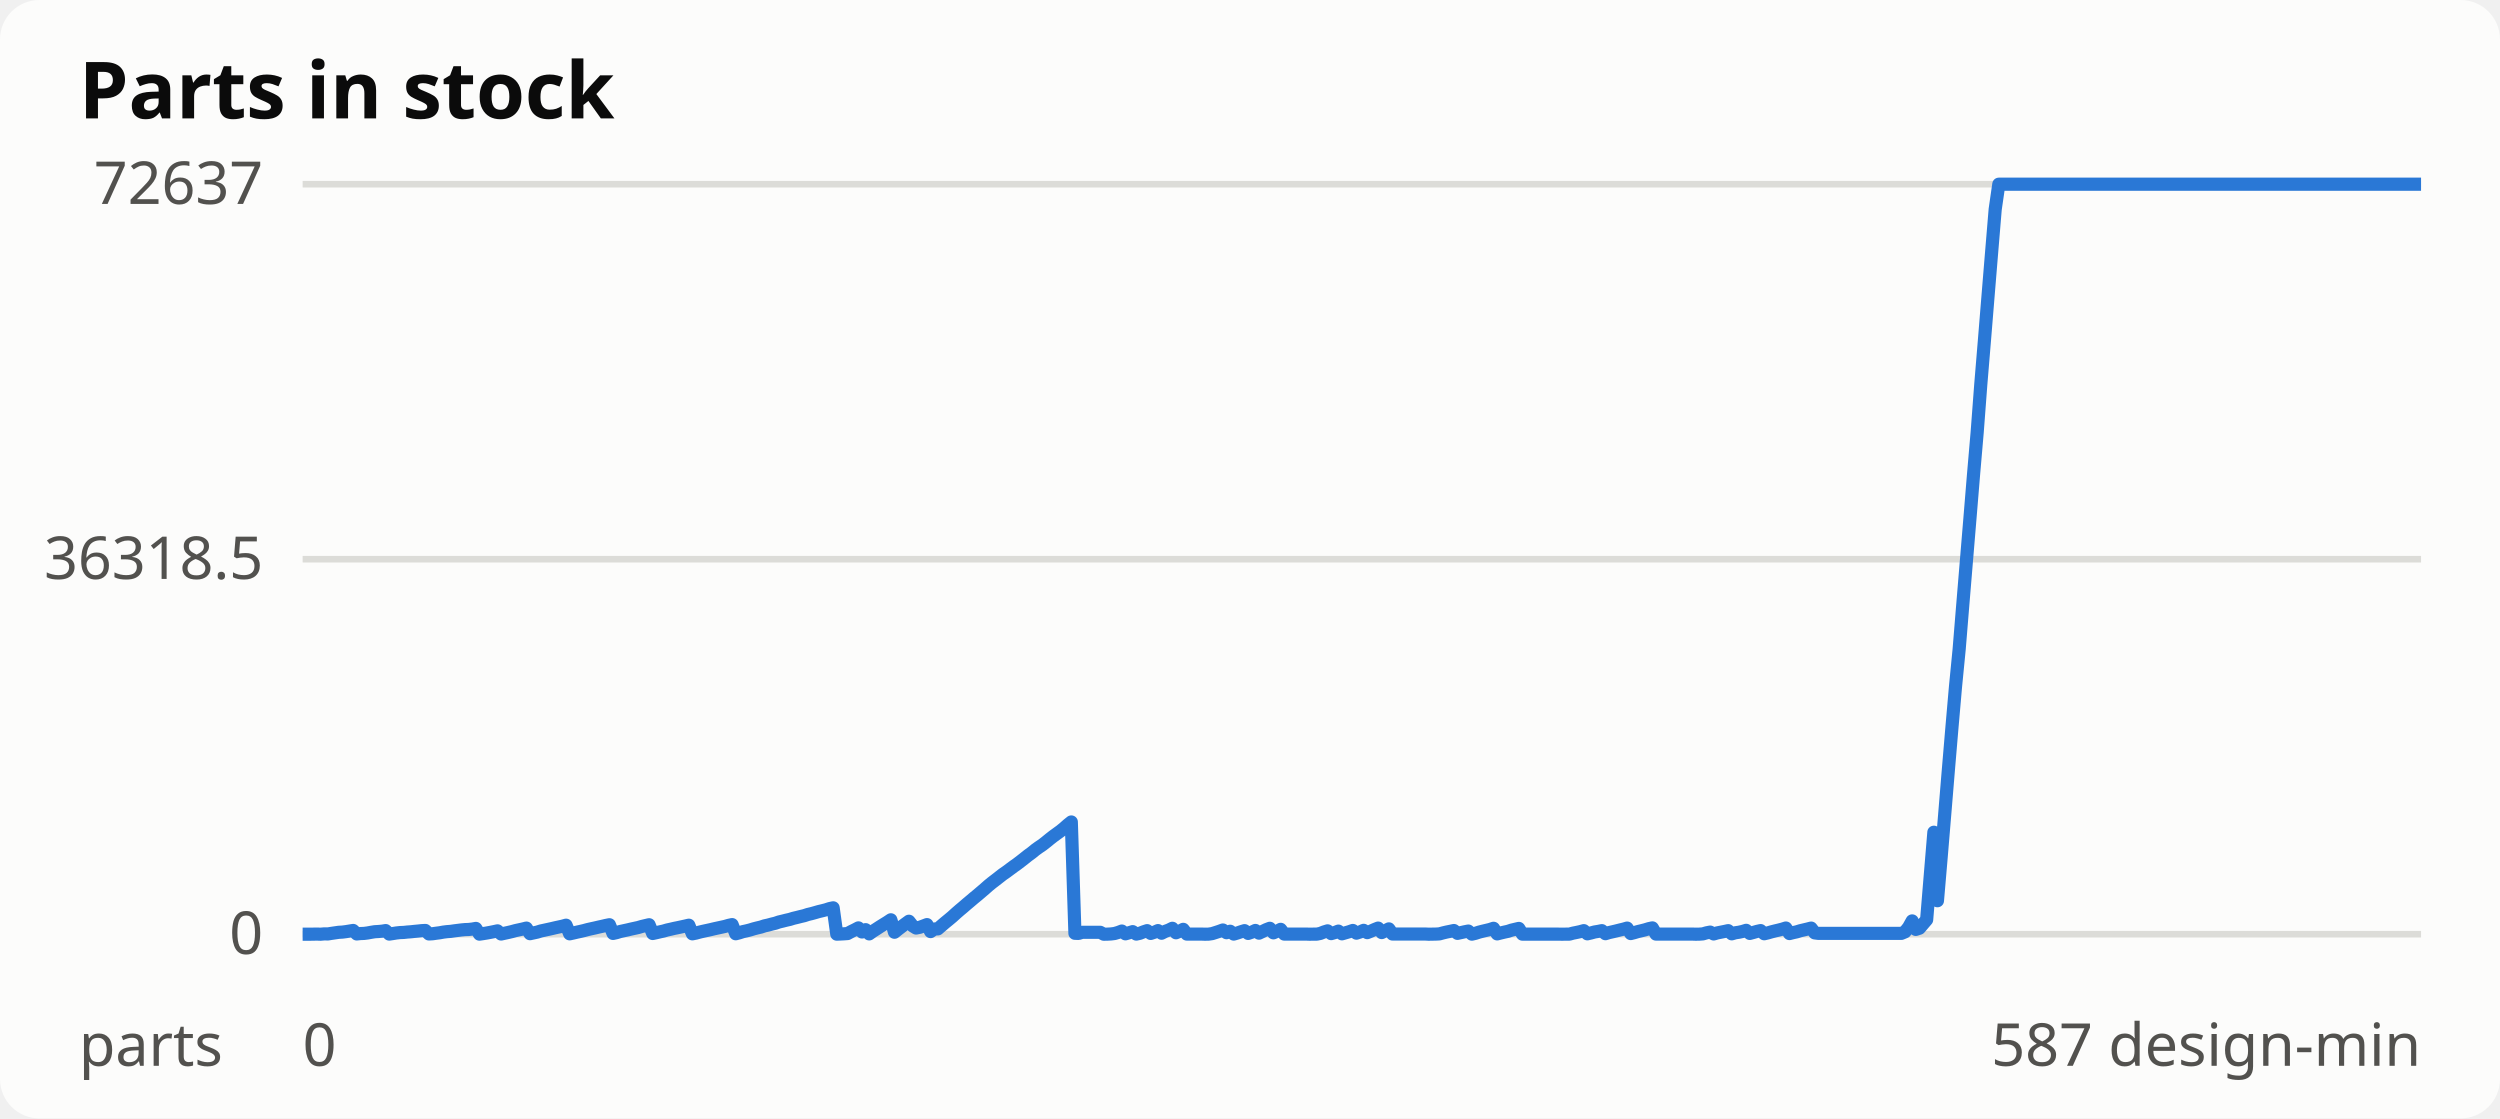
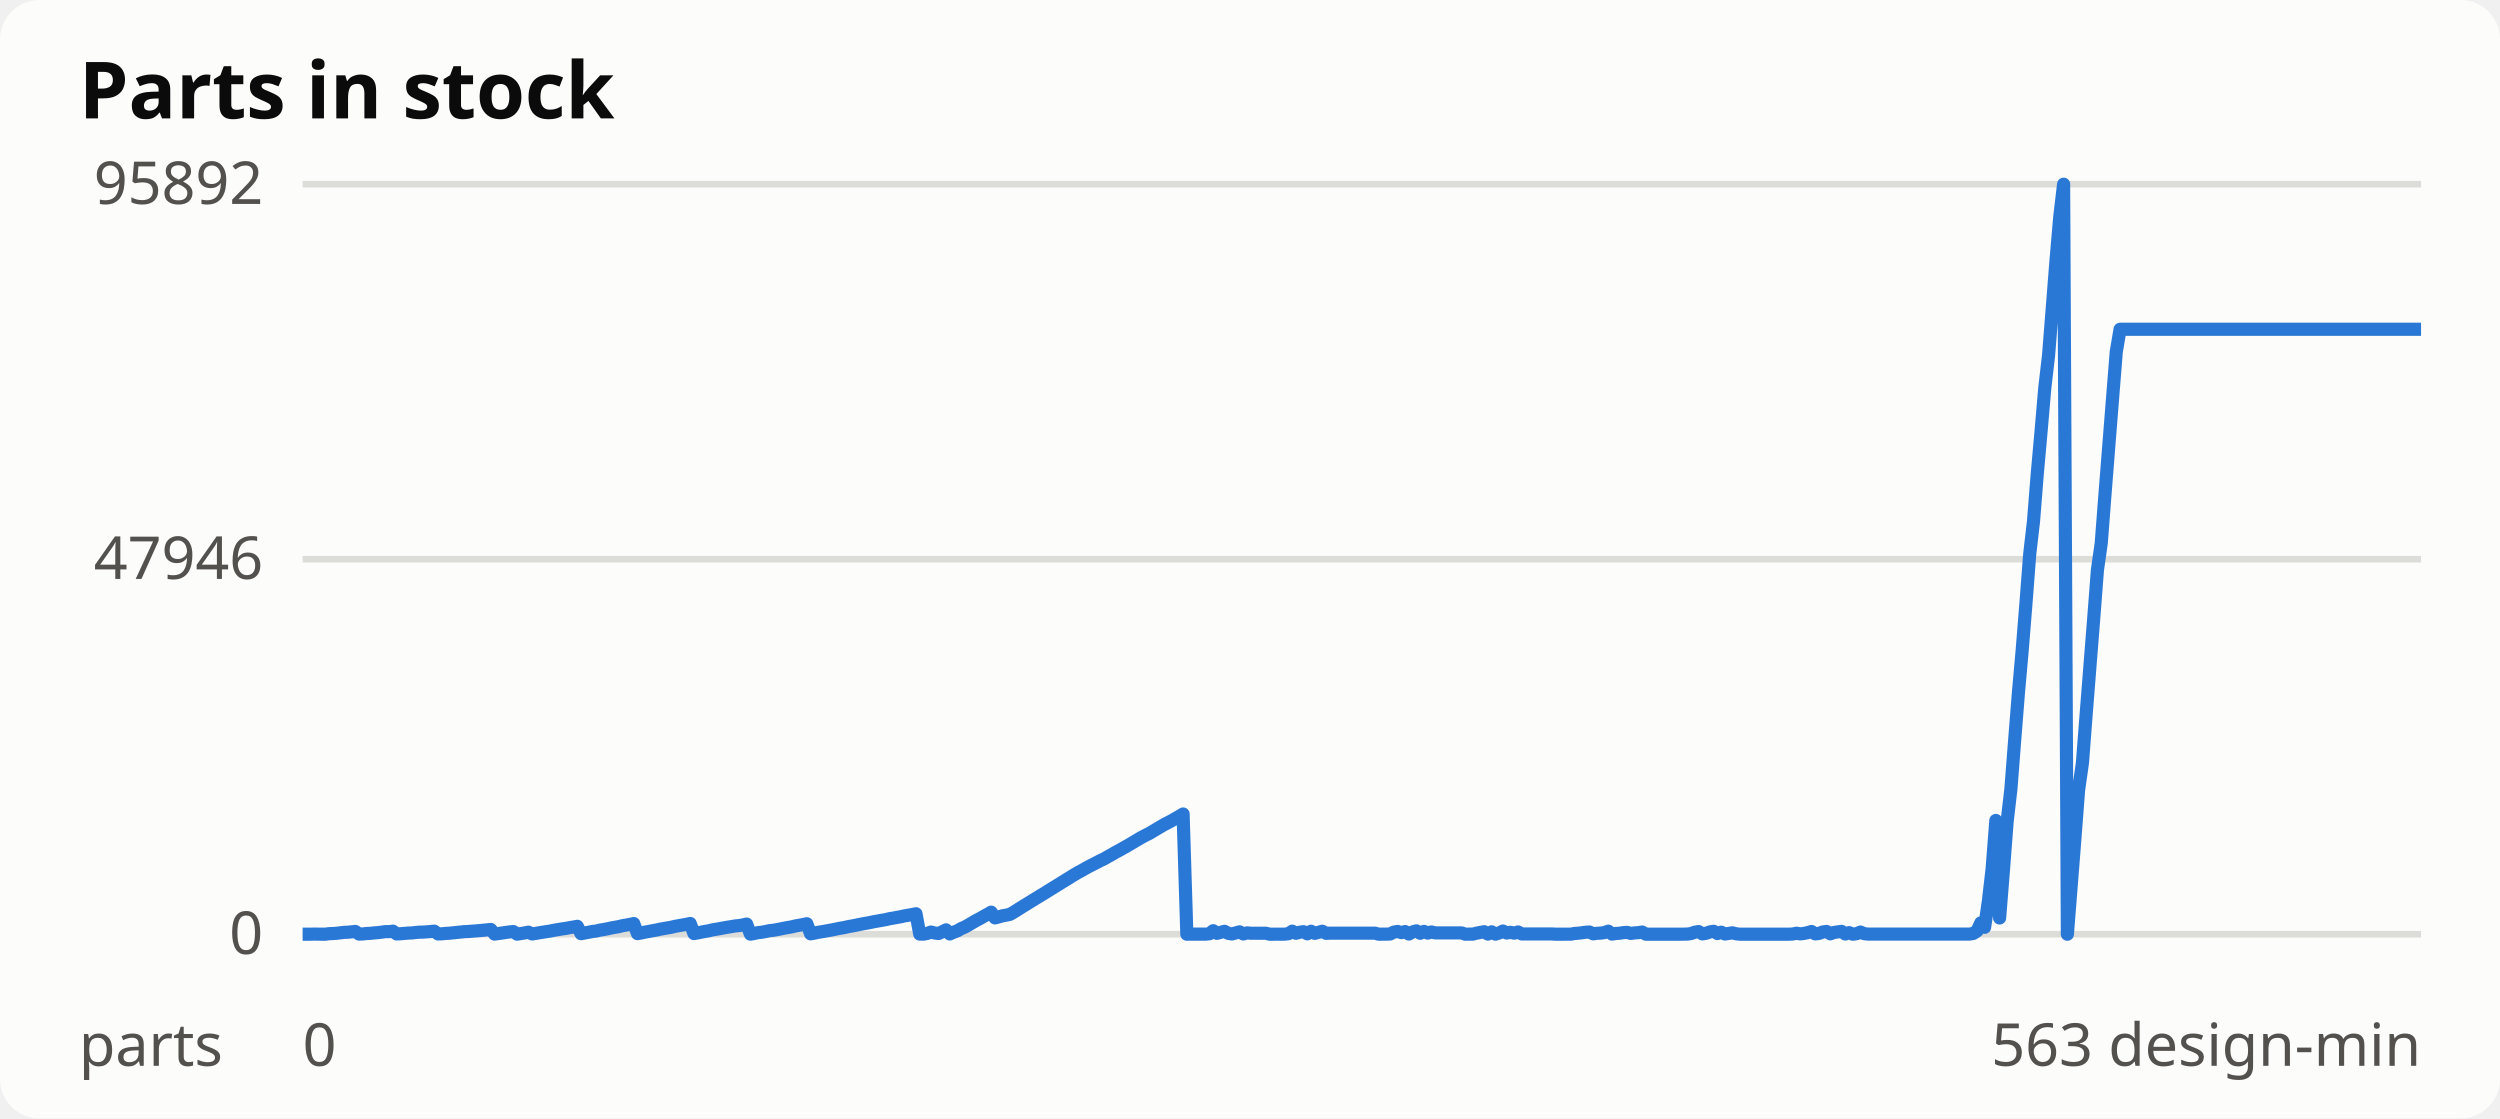
<svg xmlns="http://www.w3.org/2000/svg" width="380" height="170" viewBox="0 0 380 170" role="img">
  <style>
    .surface { fill: #fcfcfb; }
    .ink { fill: #0b0b0b; }
    .ink-2 { fill: #52514e; }
    .grid { stroke: #dcdcd8; stroke-width: 1; }
    .axis { stroke: #b4b3ae; stroke-width: 1; }
    .line { fill: none; stroke: #2a78d6; stroke-width: 2; stroke-linejoin: round; }
    .band { fill: #2a78d6; opacity: 0.12; }
    .ok { fill: #008300; }
    .over { fill: #e34948; }
    text { font-family: ui-sans-serif, system-ui, sans-serif; }
    @media (prefers-color-scheme: dark) {
      .surface { fill: #1a1a19; }
      .ink { fill: #ffffff; }
      .ink-2 { fill: #c3c2b7; }
      .grid { stroke: #33332f; }
      .axis { stroke: #55554f; }
      .line { stroke: #3987e5; }
      .band { fill: #3987e5; opacity: 0.18; }
      .over { fill: #e66767; }
    }
  </style>
  <rect class="surface" width="380" height="170" rx="6" />
  <text class="ink" x="12" y="18" font-size="12" font-weight="600">Parts in stock</text>
  <line class="grid" x1="46" y1="142" x2="368" y2="142" />
  <text class="ink-2" x="40" y="145" font-size="9" text-anchor="end">0</text>
  <line class="grid" x1="46" y1="85" x2="368" y2="85" />
-   <text class="ink-2" x="40" y="88" font-size="9" text-anchor="end">36318.5</text>
+   <text class="ink-2" x="40" y="88" font-size="9" text-anchor="end">47946</text>
  <line class="grid" x1="46" y1="28" x2="368" y2="28" />
-   <text class="ink-2" x="40" y="31" font-size="9" text-anchor="end">72637</text>
-   <path class="line" d="M46 142 L46.55 142 L47.1 142 L47.65 141.99 L48.19 141.98 L48.74 142 L49.29 141.95 L49.84 141.96 L50.39 141.87 L50.94 141.79 L51.49 141.71 L52.03 141.68 L52.58 141.61 L53.13 141.52 L53.68 141.43 L54.23 141.96 L54.78 141.9 L55.33 141.88 L55.87 141.81 L56.42 141.71 L56.97 141.62 L57.52 141.59 L58.07 141.54 L58.62 141.45 L59.17 141.98 L59.71 141.9 L60.26 141.81 L60.81 141.75 L61.36 141.73 L61.91 141.67 L62.46 141.63 L63.01 141.57 L63.55 141.52 L64.1 141.46 L64.65 141.43 L65.2 141.96 L65.75 141.93 L66.3 141.85 L66.84 141.78 L67.39 141.68 L67.94 141.61 L68.49 141.57 L69.04 141.49 L69.59 141.42 L70.14 141.35 L70.68 141.3 L71.23 141.28 L71.78 141.22 L72.33 141.12 L72.88 141.99 L73.43 141.91 L73.98 141.82 L74.52 141.72 L75.07 141.61 L75.62 141.49 L76.17 141.97 L76.72 141.85 L77.27 141.73 L77.82 141.6 L78.36 141.45 L78.91 141.33 L79.46 141.21 L80.01 141.07 L80.56 141.92 L81.11 141.8 L81.66 141.68 L82.2 141.51 L82.75 141.39 L83.3 141.27 L83.85 141.15 L84.4 141.02 L84.95 140.9 L85.5 140.78 L86.04 140.63 L86.59 141.94 L87.14 141.82 L87.69 141.69 L88.24 141.57 L88.79 141.44 L89.34 141.29 L89.88 141.17 L90.43 141.05 L90.98 140.92 L91.53 140.8 L92.08 140.67 L92.63 140.56 L93.18 141.88 L93.72 141.76 L94.27 141.59 L94.82 141.47 L95.37 141.35 L95.92 141.22 L96.47 141.1 L97.02 140.98 L97.56 140.82 L98.11 140.69 L98.66 140.56 L99.21 141.89 L99.76 141.77 L100.31 141.64 L100.86 141.52 L101.4 141.36 L101.95 141.24 L102.5 141.11 L103.05 141 L103.6 140.88 L104.15 140.76 L104.7 140.63 L105.24 141.94 L105.79 141.83 L106.34 141.68 L106.89 141.55 L107.44 141.43 L107.99 141.31 L108.53 141.18 L109.08 141.06 L109.63 140.94 L110.18 140.82 L110.73 140.66 L111.28 140.54 L111.83 141.93 L112.37 141.79 L112.92 141.61 L113.47 141.49 L114.02 141.35 L114.57 141.18 L115.12 141.04 L115.67 140.91 L116.21 140.73 L116.76 140.61 L117.31 140.46 L117.86 140.33 L118.41 140.14 L118.96 140.01 L119.51 139.87 L120.05 139.75 L120.6 139.58 L121.15 139.45 L121.7 139.31 L122.25 139.18 L122.8 139 L123.35 138.87 L123.89 138.72 L124.44 138.56 L124.99 138.43 L125.54 138.29 L126.09 138.11 L126.64 137.99 L127.19 141.99 L127.73 141.97 L128.28 141.94 L128.83 141.9 L129.38 141.6 L129.93 141.33 L130.48 141.04 L131.03 141.66 L131.57 141.31 L132.12 141.95 L132.67 141.56 L133.22 141.21 L133.77 140.85 L134.32 140.51 L134.87 140.17 L135.41 139.81 L135.96 141.7 L136.51 141.26 L137.06 140.84 L137.61 140.43 L138.16 140.03 L138.71 140.73 L139.25 141.06 L139.8 140.95 L140.35 140.75 L140.9 140.54 L141.45 141.6 L142 141.21 L142.55 141.19 L143.09 140.72 L143.64 140.25 L144.19 139.8 L144.74 139.34 L145.29 138.84 L145.84 138.36 L146.39 137.9 L146.93 137.43 L147.48 136.97 L148.03 136.5 L148.58 136.05 L149.13 135.58 L149.68 135.11 L150.22 134.63 L150.77 134.18 L151.32 133.76 L151.87 133.33 L152.42 132.9 L152.97 132.52 L153.52 132.11 L154.06 131.71 L154.61 131.32 L155.16 130.9 L155.71 130.47 L156.26 130.03 L156.81 129.63 L157.36 129.18 L157.9 128.79 L158.45 128.42 L159 127.99 L159.55 127.54 L160.1 127.11 L160.65 126.71 L161.2 126.31 L161.74 125.87 L162.29 125.38 L162.84 124.94 L163.39 141.86 L163.94 141.88 L164.49 141.71 L165.04 141.71 L165.58 141.71 L166.13 141.71 L166.68 141.71 L167.23 141.71 L167.78 142 L168.33 141.99 L168.88 141.96 L169.42 141.89 L169.97 141.73 L170.52 141.52 L171.07 141.94 L171.62 141.78 L172.17 141.61 L172.72 141.98 L173.26 141.86 L173.81 141.64 L174.36 141.46 L174.91 141.88 L175.46 141.7 L176.01 141.45 L176.56 141.85 L177.1 141.57 L177.65 141.37 L178.2 141.1 L178.75 141.78 L179.3 141.55 L179.85 141.26 L180.4 141.98 L180.94 141.98 L181.49 141.98 L182.04 141.98 L182.59 141.98 L183.14 142 L183.69 141.99 L184.24 141.91 L184.78 141.74 L185.33 141.56 L185.88 141.36 L186.43 141.77 L186.98 141.55 L187.53 141.98 L188.07 141.82 L188.62 141.63 L189.17 141.46 L189.72 141.88 L190.27 141.69 L190.82 141.43 L191.37 141.84 L191.91 141.58 L192.46 141.31 L193.01 141.1 L193.56 141.79 L194.11 141.55 L194.66 141.26 L195.21 141.98 L195.75 141.98 L196.3 141.98 L196.85 141.98 L197.4 141.98 L197.95 141.98 L198.5 141.98 L199.05 142 L199.59 141.99 L200.14 141.99 L200.69 141.88 L201.24 141.66 L201.79 141.49 L202.34 141.91 L202.89 141.75 L203.43 141.53 L203.98 141.94 L204.53 141.78 L205.08 141.62 L205.63 141.43 L206.18 141.84 L206.73 141.66 L207.27 141.41 L207.82 141.76 L208.37 141.54 L208.92 141.29 L209.47 141.07 L210.02 141.75 L210.57 141.47 L211.11 141.19 L211.66 141.97 L212.21 141.97 L212.76 141.97 L213.31 141.97 L213.86 141.97 L214.41 141.97 L214.95 141.97 L215.5 141.97 L216.05 141.97 L216.6 141.97 L217.15 142 L217.7 141.99 L218.25 141.98 L218.79 141.95 L219.34 141.8 L219.89 141.67 L220.44 141.56 L220.99 141.44 L221.54 141.87 L222.09 141.75 L222.63 141.63 L223.18 141.52 L223.73 141.99 L224.28 141.86 L224.83 141.68 L225.38 141.54 L225.93 141.41 L226.47 141.28 L227.02 141.1 L227.57 141.95 L228.12 141.81 L228.67 141.68 L229.22 141.56 L229.76 141.38 L230.31 141.25 L230.86 141.12 L231.41 141.99 L231.96 141.99 L232.51 141.99 L233.06 141.99 L233.6 141.99 L234.15 141.99 L234.7 141.99 L235.25 141.99 L235.8 141.99 L236.35 141.99 L236.9 141.99 L237.44 142 L237.99 141.99 L238.54 141.99 L239.09 141.84 L239.64 141.73 L240.19 141.61 L240.74 141.46 L241.28 141.94 L241.83 141.81 L242.38 141.66 L242.93 141.57 L243.48 141.46 L244.03 141.92 L244.58 141.75 L245.12 141.63 L245.67 141.5 L246.22 141.36 L246.77 141.23 L247.32 141.07 L247.87 141.9 L248.42 141.76 L248.96 141.6 L249.51 141.47 L250.06 141.33 L250.61 141.16 L251.16 141.04 L251.71 141.98 L252.26 141.98 L252.8 141.98 L253.35 141.98 L253.9 141.98 L254.45 141.98 L255 141.98 L255.55 141.98 L256.1 141.98 L256.64 141.98 L257.19 141.98 L257.74 142 L258.29 141.99 L258.84 141.95 L259.39 141.79 L259.94 141.68 L260.48 141.96 L261.03 141.8 L261.58 141.69 L262.13 141.58 L262.68 141.46 L263.23 141.94 L263.78 141.78 L264.32 141.7 L264.87 141.58 L265.42 141.41 L265.97 141.88 L266.52 141.73 L267.07 141.57 L267.61 141.45 L268.16 141.93 L268.71 141.8 L269.26 141.64 L269.81 141.5 L270.36 141.37 L270.91 141.23 L271.45 141.06 L272 141.9 L272.55 141.76 L273.1 141.64 L273.65 141.47 L274.2 141.34 L274.75 141.21 L275.29 141.07 L275.84 141.8 L276.39 141.87 L276.94 141.87 L277.49 141.87 L278.04 141.87 L278.59 141.87 L279.13 141.87 L279.68 141.87 L280.23 141.87 L280.78 141.87 L281.33 141.87 L281.88 141.87 L282.43 141.87 L282.97 141.87 L283.52 141.87 L284.07 141.87 L284.62 141.87 L285.17 141.87 L285.72 141.87 L286.27 141.87 L286.81 141.87 L287.36 141.87 L287.91 141.87 L288.46 141.87 L289.01 141.87 L289.56 141.64 L290.11 140.95 L290.65 139.98 L291.2 141.27 L291.75 141.09 L292.3 140.44 L292.85 139.8 L293.4 133.12 L293.95 126.5 L294.49 136.91 L295.04 130.48 L295.59 123.85 L296.14 117.17 L296.69 110.65 L297.24 104.33 L297.79 98.71 L298.33 92.08 L298.88 85.44 L299.43 78.81 L299.98 72.11 L300.53 65.72 L301.08 58.43 L301.63 51.78 L302.17 45.14 L302.72 38.44 L303.27 31.81 L303.82 28 L304.37 28 L304.92 28 L305.47 28 L306.01 28 L306.56 28 L307.11 28 L307.66 28 L308.21 28 L308.76 28 L309.3 28 L309.85 28 L310.4 28 L310.95 28 L311.5 28 L312.05 28 L312.6 28 L313.14 28 L313.69 28 L314.24 28 L314.79 28 L315.34 28 L315.89 28 L316.44 28 L316.98 28 L317.53 28 L318.08 28 L318.63 28 L319.18 28 L319.73 28 L320.28 28 L320.82 28 L321.37 28 L321.92 28 L322.47 28 L323.02 28 L323.57 28 L324.12 28 L324.66 28 L325.21 28 L325.76 28 L326.31 28 L326.86 28 L327.41 28 L327.96 28 L328.5 28 L329.05 28 L329.6 28 L330.15 28 L330.7 28 L331.25 28 L331.8 28 L332.34 28 L332.89 28 L333.44 28 L333.99 28 L334.54 28 L335.09 28 L335.64 28 L336.18 28 L336.73 28 L337.28 28 L337.83 28 L338.38 28 L338.93 28 L339.48 28 L340.02 28 L340.57 28 L341.12 28 L341.67 28 L342.22 28 L342.77 28 L343.32 28 L343.86 28 L344.41 28 L344.96 28 L345.51 28 L346.06 28 L346.61 28 L347.16 28 L347.7 28 L348.25 28 L348.8 28 L349.35 28 L349.9 28 L350.45 28 L350.99 28 L351.54 28 L352.09 28 L352.64 28 L353.19 28 L353.74 28 L354.29 28 L354.83 28 L355.38 28 L355.93 28 L356.48 28 L357.03 28 L357.58 28 L358.13 28 L358.67 28 L359.22 28 L359.77 28 L360.32 28 L360.87 28 L361.42 28 L361.97 28 L362.51 28 L363.06 28 L363.61 28 L364.16 28 L364.71 28 L365.26 28 L365.81 28 L366.35 28 L366.9 28 L367.45 28 L368 28 L368 28" />
+   <text class="ink-2" x="40" y="31" font-size="9" text-anchor="end">95892</text>
+   <path class="line" d="M46 142 L46.57 142 L47.14 142 L47.72 141.98 L48.29 141.99 L48.86 142 L49.43 142 L50 141.92 L50.58 141.9 L51.15 141.86 L51.72 141.79 L52.29 141.72 L52.86 141.7 L53.44 141.64 L54.01 141.58 L54.58 141.98 L55.15 141.96 L55.72 141.89 L56.29 141.87 L56.87 141.8 L57.44 141.76 L58.01 141.69 L58.58 141.61 L59.15 141.61 L59.73 141.54 L60.3 141.96 L60.87 141.93 L61.44 141.88 L62.01 141.83 L62.59 141.81 L63.16 141.74 L63.73 141.69 L64.3 141.68 L64.87 141.64 L65.45 141.59 L66.02 141.54 L66.59 141.96 L67.16 141.94 L67.73 141.88 L68.31 141.85 L68.88 141.79 L69.45 141.73 L70.02 141.67 L70.59 141.61 L71.17 141.59 L71.74 141.54 L72.31 141.5 L72.88 141.45 L73.45 141.4 L74.02 141.34 L74.6 141.28 L75.17 141.98 L75.74 141.9 L76.31 141.82 L76.88 141.73 L77.46 141.65 L78.03 141.6 L78.6 141.99 L79.17 141.9 L79.74 141.81 L80.32 141.69 L80.89 141.96 L81.46 141.87 L82.03 141.77 L82.6 141.68 L83.18 141.59 L83.75 141.5 L84.32 141.38 L84.89 141.29 L85.46 141.19 L86.04 141.11 L86.61 141 L87.18 140.91 L87.75 140.8 L88.32 141.92 L88.9 141.81 L89.47 141.7 L90.04 141.59 L90.61 141.52 L91.18 141.38 L91.75 141.29 L92.33 141.18 L92.9 141.05 L93.47 140.95 L94.04 140.85 L94.61 140.71 L95.19 140.61 L95.76 140.51 L96.33 140.38 L96.9 141.91 L97.47 141.81 L98.05 141.68 L98.62 141.58 L99.19 141.47 L99.76 141.37 L100.33 141.24 L100.91 141.14 L101.48 141.04 L102.05 140.94 L102.62 140.8 L103.19 140.7 L103.77 140.6 L104.34 140.5 L104.91 140.37 L105.48 141.9 L106.05 141.8 L106.63 141.68 L107.2 141.57 L107.77 141.47 L108.34 141.33 L108.91 141.24 L109.48 141.14 L110.06 141.03 L110.63 140.93 L111.2 140.84 L111.77 140.74 L112.34 140.69 L112.92 140.59 L113.49 140.46 L114.06 141.99 L114.63 141.89 L115.2 141.76 L115.78 141.7 L116.35 141.6 L116.92 141.47 L117.49 141.41 L118.06 141.31 L118.64 141.2 L119.21 141.08 L119.78 140.98 L120.35 140.88 L120.92 140.74 L121.5 140.64 L122.07 140.53 L122.64 140.41 L123.21 141.94 L123.78 141.84 L124.36 141.71 L124.93 141.62 L125.5 141.52 L126.07 141.42 L126.64 141.31 L127.21 141.19 L127.79 141.08 L128.36 140.98 L128.93 140.85 L129.5 140.75 L130.07 140.64 L130.65 140.52 L131.22 140.41 L131.79 140.31 L132.36 140.2 L132.93 140.08 L133.51 139.98 L134.08 139.88 L134.65 139.78 L135.22 139.64 L135.79 139.55 L136.37 139.44 L136.94 139.34 L137.51 139.21 L138.08 139.11 L138.65 139.01 L139.23 138.89 L139.8 141.98 L140.37 141.99 L140.94 141.88 L141.51 141.67 L142.09 141.82 L142.66 141.89 L143.23 141.63 L143.8 141.34 L144.37 141.96 L144.94 141.7 L145.52 141.49 L146.09 141.15 L146.66 140.91 L147.23 140.59 L147.8 140.25 L148.38 139.91 L148.95 139.62 L149.52 139.29 L150.09 138.98 L150.66 138.65 L151.24 139.52 L151.81 139.37 L152.38 139.2 L152.95 139.1 L153.52 138.98 L154.1 138.64 L154.67 138.28 L155.24 137.92 L155.81 137.57 L156.38 137.22 L156.96 136.86 L157.53 136.51 L158.1 136.16 L158.67 135.82 L159.24 135.46 L159.82 135.1 L160.39 134.75 L160.96 134.4 L161.53 134.04 L162.1 133.69 L162.67 133.34 L163.25 132.98 L163.82 132.64 L164.39 132.34 L164.96 132.01 L165.53 131.7 L166.11 131.41 L166.68 131.11 L167.25 130.81 L167.82 130.55 L168.39 130.22 L168.97 129.9 L169.54 129.56 L170.11 129.26 L170.68 128.94 L171.25 128.62 L171.83 128.28 L172.4 127.94 L172.97 127.6 L173.54 127.27 L174.11 126.97 L174.69 126.68 L175.26 126.34 L175.83 126 L176.4 125.66 L176.97 125.33 L177.55 125.03 L178.12 124.73 L178.69 124.4 L179.26 124.08 L179.83 123.73 L180.4 142 L180.98 141.99 L181.55 141.99 L182.12 141.99 L182.69 141.99 L183.26 141.99 L183.84 141.93 L184.41 141.47 L184.98 141.87 L185.55 141.71 L186.12 141.56 L186.7 141.87 L187.27 141.96 L187.84 141.8 L188.41 141.64 L188.98 141.96 L189.56 141.8 L190.13 141.85 L190.7 141.85 L191.27 141.85 L191.84 141.85 L192.42 141.85 L192.99 142 L193.56 142 L194.13 141.99 L194.7 142 L195.28 141.99 L195.85 141.92 L196.42 141.54 L196.99 141.86 L197.56 141.7 L198.13 141.62 L198.71 141.94 L199.28 141.55 L199.85 141.87 L200.42 141.71 L200.99 141.55 L201.57 141.87 L202.14 141.84 L202.71 141.84 L203.28 141.84 L203.85 141.84 L204.43 141.84 L205 141.84 L205.57 141.84 L206.14 141.84 L206.71 141.84 L207.29 141.84 L207.86 141.84 L208.43 141.84 L209 141.84 L209.57 142 L210.15 141.99 L210.72 141.99 L211.29 141.97 L211.86 141.68 L212.43 141.58 L213.01 141.76 L213.58 141.6 L214.15 141.97 L214.72 141.65 L215.29 141.49 L215.87 141.86 L216.44 141.57 L217.01 141.83 L217.58 141.66 L218.15 141.8 L218.72 141.8 L219.3 141.8 L219.87 141.8 L220.44 141.8 L221.01 141.8 L221.58 141.8 L222.16 141.8 L222.73 142 L223.3 141.99 L223.87 141.99 L224.44 141.84 L225.02 141.73 L225.59 141.62 L226.16 141.98 L226.73 141.64 L227.3 141.99 L227.88 141.81 L228.45 141.52 L229.02 141.82 L229.59 141.71 L230.16 141.84 L230.74 141.66 L231.31 141.96 L231.88 141.96 L232.45 141.96 L233.02 141.96 L233.6 141.96 L234.17 141.96 L234.74 141.96 L235.31 141.96 L235.88 141.96 L236.45 142 L237.03 142 L237.6 142 L238.17 141.99 L238.74 142 L239.31 141.89 L239.89 141.85 L240.46 141.78 L241.03 141.7 L241.6 141.67 L242.17 141.94 L242.75 141.86 L243.32 141.83 L243.89 141.75 L244.46 141.54 L245.03 141.98 L245.61 141.89 L246.18 141.85 L246.75 141.76 L247.32 141.72 L247.89 141.88 L248.47 141.8 L249.04 141.76 L249.61 141.67 L250.18 142 L250.75 142 L251.33 142 L251.9 142 L252.47 142 L253.04 142 L253.61 142 L254.18 142 L254.76 142 L255.33 142 L255.9 141.99 L256.47 141.98 L257.04 141.9 L257.62 141.69 L258.19 141.6 L258.76 141.95 L259.33 141.86 L259.9 141.65 L260.48 141.56 L261.05 141.9 L261.62 141.69 L262.19 141.97 L262.76 141.88 L263.34 141.79 L263.91 141.94 L264.48 142 L265.05 142 L265.62 142 L266.2 142 L266.77 142 L267.34 142 L267.91 142 L268.48 142 L269.06 142 L269.63 142 L270.2 142 L270.77 142 L271.34 142 L271.91 142 L272.49 141.97 L273.06 141.85 L273.63 141.95 L274.2 141.88 L274.77 141.76 L275.35 141.59 L275.92 141.95 L276.49 141.88 L277.06 141.66 L277.63 141.58 L278.21 141.94 L278.78 141.73 L279.35 141.65 L279.92 141.57 L280.49 141.97 L281.07 141.76 L281.64 142 L282.21 141.92 L282.78 141.67 L283.35 141.92 L283.93 141.98 L284.5 141.98 L285.07 141.98 L285.64 141.98 L286.21 141.98 L286.79 141.98 L287.36 141.98 L287.93 141.98 L288.5 141.98 L289.07 141.98 L289.64 141.98 L290.22 141.98 L290.79 141.98 L291.36 141.98 L291.93 141.98 L292.5 141.98 L293.08 141.98 L293.65 141.98 L294.22 141.98 L294.79 141.98 L295.36 141.98 L295.94 141.98 L296.51 141.98 L297.08 141.98 L297.65 141.98 L298.22 141.98 L298.8 141.98 L299.37 141.98 L299.94 141.88 L300.51 141.51 L301.08 140.28 L301.66 140.95 L302.23 137.01 L302.8 132.09 L303.37 124.71 L303.94 139.53 L304.52 132.26 L305.09 124.81 L305.66 119.89 L306.23 112.51 L306.8 105.31 L307.37 98.87 L307.95 91.64 L308.52 84.19 L309.09 79.27 L309.66 72.07 L310.23 65.71 L310.81 58.96 L311.38 54.04 L311.95 46.8 L312.52 39.53 L313.09 32.92 L313.67 28 L314.24 142 L314.81 134.77 L315.38 127.49 L315.95 120.04 L316.53 115.96 L317.1 108.52 L317.67 101.28 L318.24 94.08 L318.81 86.63 L319.39 82.55 L319.96 75.11 L320.53 67.87 L321.1 60.67 L321.67 53.51 L322.25 50.05 L322.82 50.05 L323.39 50.05 L323.96 50.05 L324.53 50.05 L325.1 50.05 L325.68 50.05 L326.25 50.05 L326.82 50.05 L327.39 50.05 L327.96 50.05 L328.54 50.05 L329.11 50.05 L329.68 50.05 L330.25 50.05 L330.82 50.05 L331.4 50.05 L331.97 50.05 L332.54 50.05 L333.11 50.05 L333.68 50.05 L334.26 50.05 L334.83 50.05 L335.4 50.05 L335.97 50.05 L336.54 50.05 L337.12 50.05 L337.69 50.05 L338.26 50.05 L338.83 50.05 L339.4 50.05 L339.98 50.05 L340.55 50.05 L341.12 50.05 L341.69 50.05 L342.26 50.05 L342.83 50.05 L343.41 50.05 L343.98 50.05 L344.55 50.05 L345.12 50.05 L345.69 50.05 L346.27 50.05 L346.84 50.05 L347.41 50.05 L347.98 50.05 L348.55 50.05 L349.13 50.05 L349.7 50.05 L350.27 50.05 L350.84 50.05 L351.41 50.05 L351.99 50.05 L352.56 50.05 L353.13 50.05 L353.7 50.05 L354.27 50.05 L354.85 50.05 L355.42 50.05 L355.99 50.05 L356.56 50.05 L357.13 50.05 L357.71 50.05 L358.28 50.05 L358.85 50.05 L359.42 50.05 L359.99 50.05 L360.56 50.05 L361.14 50.05 L361.71 50.05 L362.28 50.05 L362.85 50.05 L363.42 50.05 L364 50.05 L364.57 50.05 L365.14 50.05 L365.71 50.05 L366.28 50.05 L366.86 50.05 L367.43 50.05 L368 50.05 L368 50.05" />
  <text class="ink-2" x="46" y="162" font-size="9">0</text>
-   <text class="ink-2" x="368" y="162" font-size="9" text-anchor="end">587 design-min</text>
+   <text class="ink-2" x="368" y="162" font-size="9" text-anchor="end">563 design-min</text>
  <text class="ink-2" x="12" y="162" font-size="9">parts</text>
</svg>
